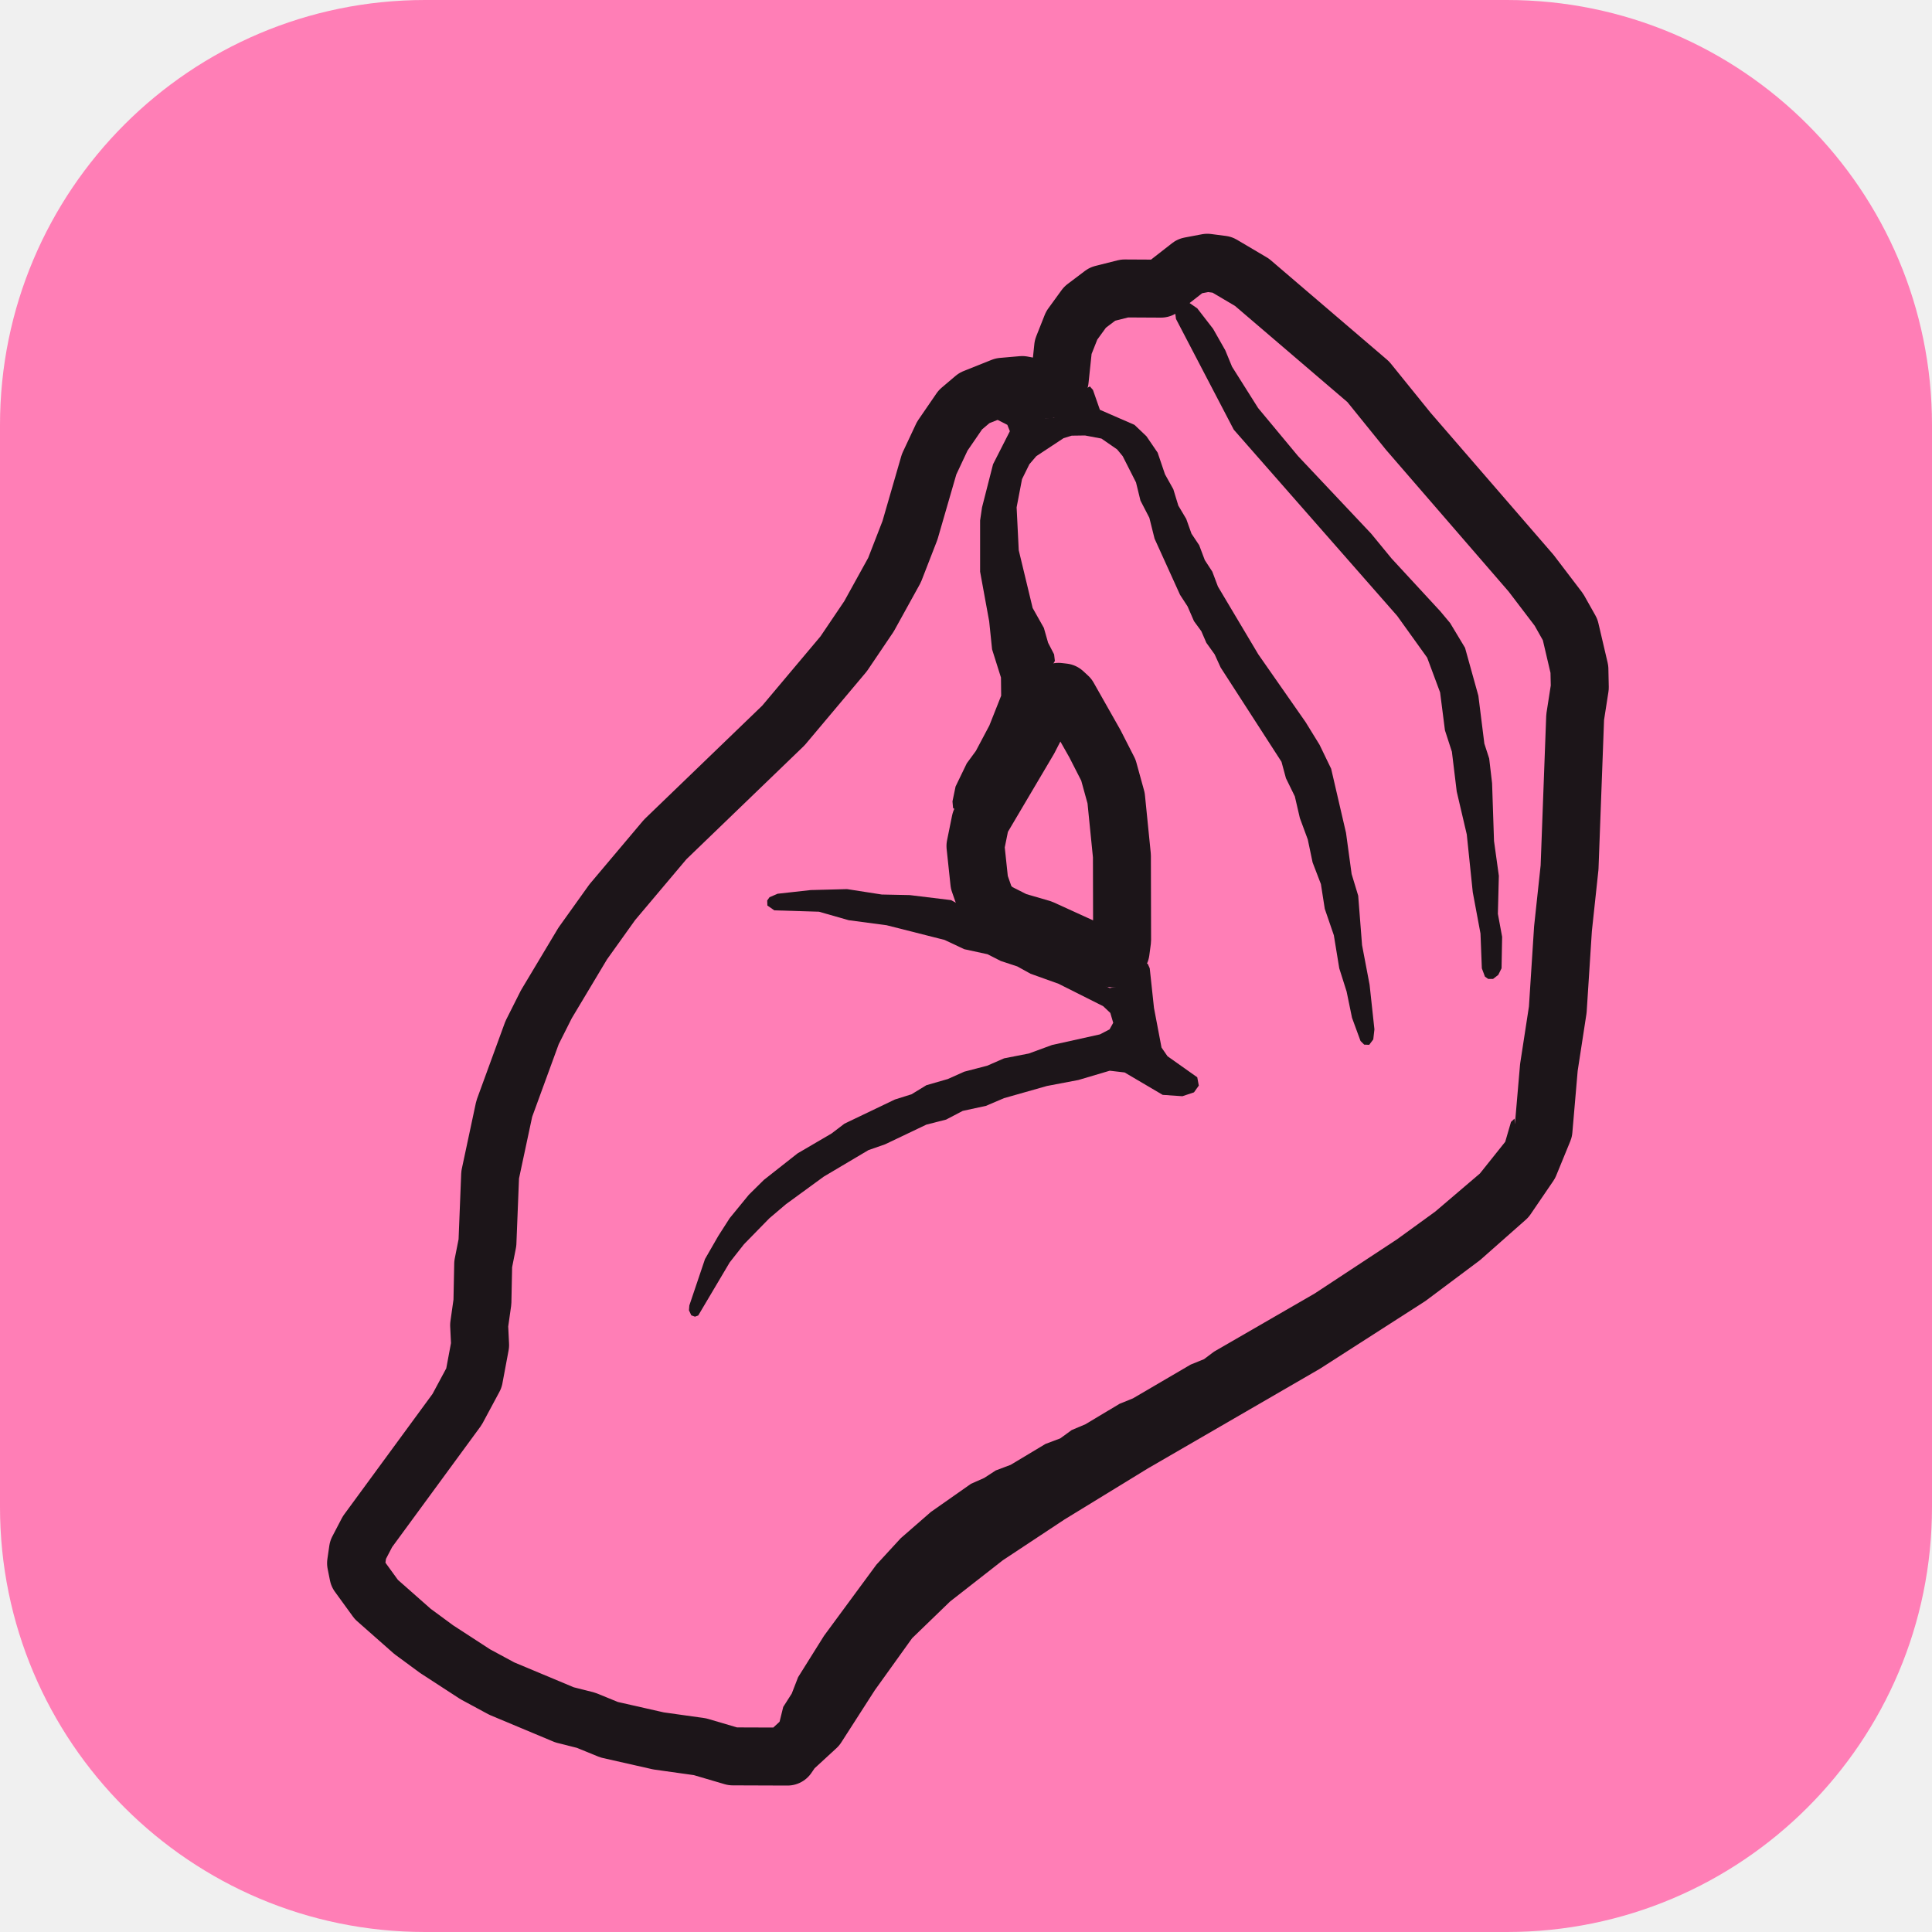
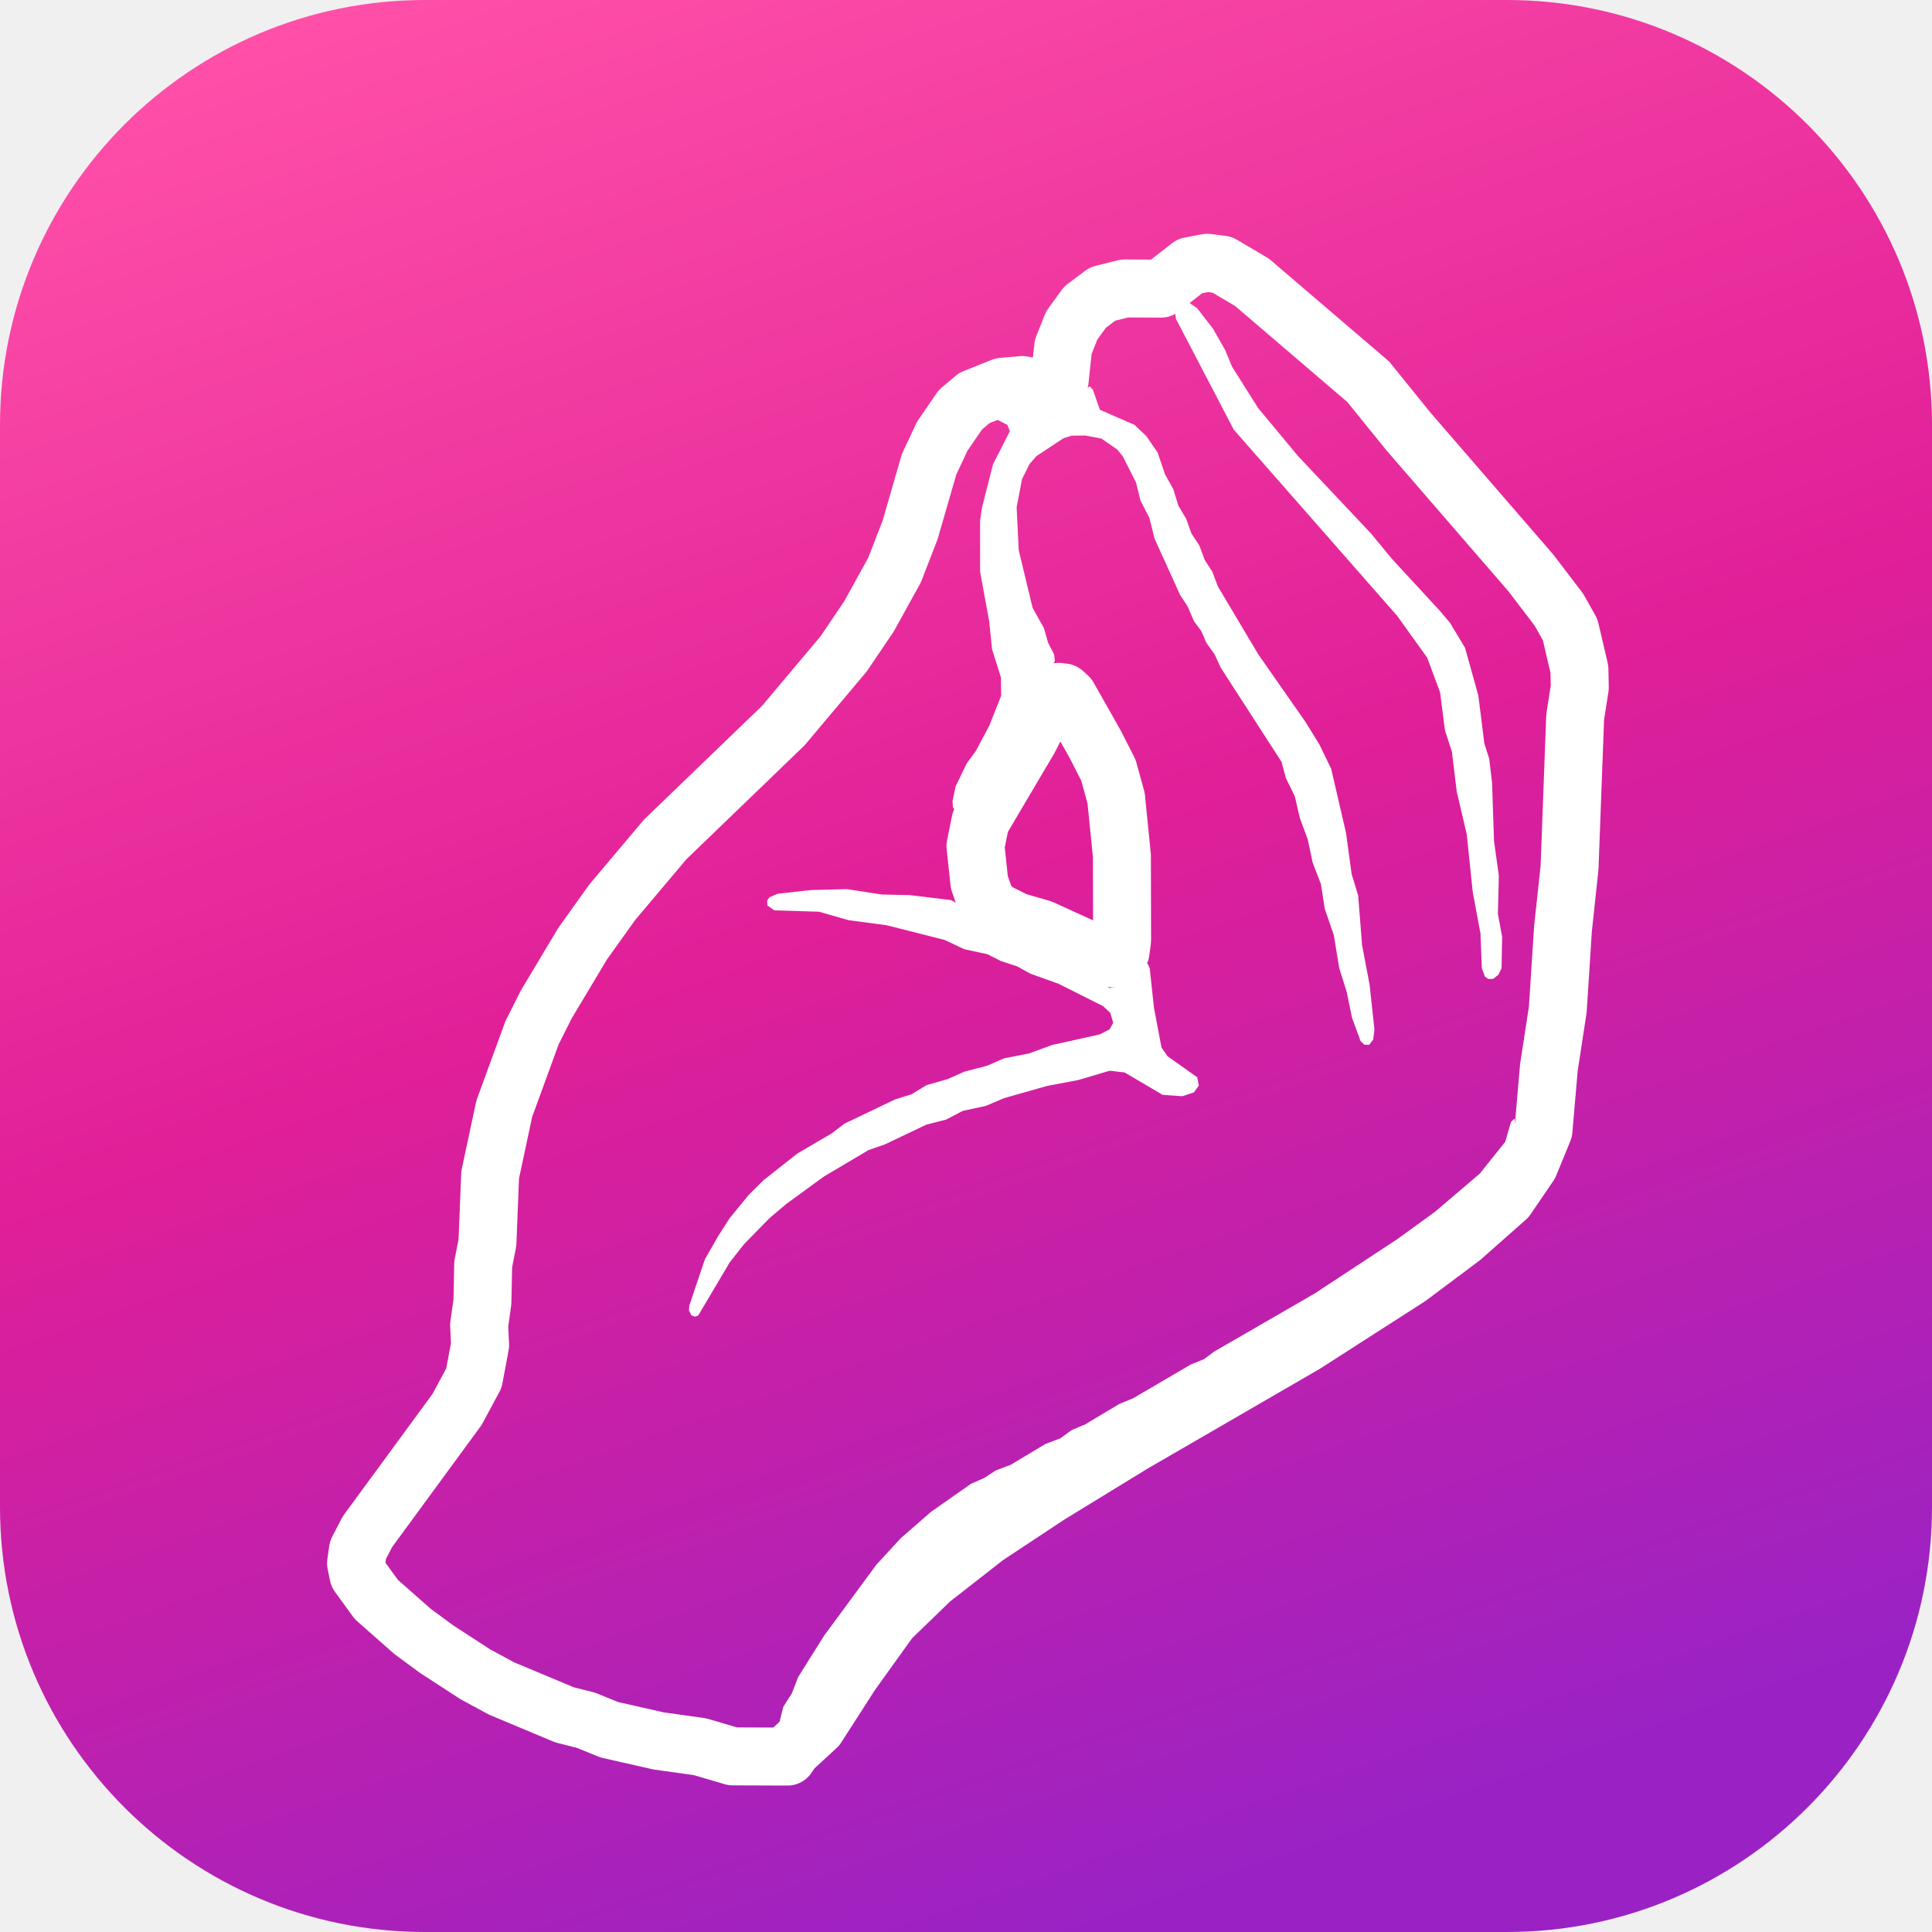
<svg xmlns="http://www.w3.org/2000/svg" viewBox="0 0 100 100">
-   <rect width="100" height="100" rx="22" fill="#ff7eb6" />
+   <defs>
+     <linearGradient id="pzg" x1="0.2" y1="0" x2="0.55" y2="1">
+       <stop offset="0" stop-color="#ff4fa8" />
+       <stop offset="0.5" stop-color="#e01f98" />
+       <stop offset="1" stop-color="#9a22c4" />
+     </linearGradient>
+   </defs>
+   <rect width="100" height="100" rx="22" fill="url(#pzg)" />
  <g>
-     <path d="M40.76 90.92 L37.93 90.91 L36.23 90.41 L34.09 90.11 L31.53 89.53 L30.33 89.04 L29.22 88.76 L25.97 87.40 L24.60 86.66 L22.60 85.36 L21.35 84.44 L19.48 82.79 L18.55 81.51 L18.43 80.91 L18.53 80.22 L19.02 79.28 L23.66 72.95 L24.53 71.33 L24.85 69.62 L24.80 68.59 L24.97 67.39 L25.01 65.43 L25.23 64.32 L25.37 60.81 L26.10 57.39 L27.54 53.45 L28.28 51.98 L30.16 48.84 L31.69 46.70 L34.43 43.45 L40.55 37.55 L43.67 33.84 L44.98 31.90 L46.30 29.51 L47.10 27.45 L48.09 24.03 L48.77 22.58 L49.71 21.21 L50.43 20.60 L51.88 20.02 L52.91 19.93 L54.19 20.17 L54.62 20.06 L54.85 19.67 L55.03 17.96 L55.47 16.85 L56.16 15.90 L57.06 15.22 L58.21 14.93 L60.09 14.94 L61.59 13.77 L62.49 13.60 L63.26 13.70 L64.80 14.61 L70.82 19.76 L72.89 22.32 L79.25 29.67 L80.69 31.56 L81.27 32.59 L81.75 34.64 L81.77 35.58 L81.53 37.12 L81.24 44.90 L80.90 48.07 L80.63 52.26 L80.17 55.25 L79.89 58.50 L79.16 60.28 L77.98 62.01 L75.66 64.06 L72.92 66.11 L67.53 69.57 L58.64 74.72 L54.28 77.39 L51.03 79.54 L48.19 81.76 L46.07 83.81 L44.04 86.64 L42.28 89.38 L41.02 90.54 L40.76 90.92Z M57.67 49.61 L58.00 49.26 L58.08 48.66 L58.07 44.30 L57.77 41.31 L57.37 39.86 L56.67 38.49 L55.30 36.07 L55.05 35.84 L54.79 35.81 L54.29 36.26 L53.25 38.28 L50.75 42.51 L50.49 43.79 L50.69 45.67 L51.05 46.70 L51.54 47.16 L52.57 47.68 L53.91 48.07 L57.18 49.56 L57.67 49.61Z" fill="none" stroke="#1c1519" stroke-width="3" stroke-linejoin="round" />
-     <path d="M77.28 50.67 L77.03 50.67 L76.86 50.55 L76.70 50.12 L76.63 48.32 L76.23 46.18 L75.92 43.19 L75.40 40.97 L75.15 38.91 L74.79 37.80 L74.54 35.84 L73.87 34.04 L72.32 31.88 L63.86 22.24 L60.87 16.51 L60.81 16.08 L61.12 15.71 L61.55 15.67 L61.97 15.96 L62.79 17.02 L63.42 18.13 L63.77 18.98 L65.12 21.12 L67.19 23.61 L70.97 27.62 L72.03 28.91 L74.55 31.64 L75.06 32.25 L75.83 33.53 L76.52 36.01 L76.83 38.49 L77.08 39.26 L77.23 40.54 L77.33 43.53 L77.58 45.33 L77.53 47.30 L77.75 48.49 L77.72 50.12 L77.55 50.46 L77.28 50.67Z M70.87 54.08 L70.61 54.07 L70.42 53.88 L69.98 52.68 L69.70 51.32 L69.32 50.12 L69.04 48.41 L68.57 47.04 L68.37 45.76 L67.94 44.64 L67.69 43.45 L67.28 42.34 L67.02 41.22 L66.56 40.28 L66.33 39.43 L63.18 34.55 L62.87 33.87 L62.44 33.27 L62.18 32.67 L61.80 32.15 L61.47 31.39 L61.08 30.79 L59.76 27.88 L59.49 26.80 L59.03 25.91 L58.80 24.97 L58.11 23.61 L57.82 23.26 L57.01 22.70 L56.16 22.54 L55.47 22.55 L55.05 22.68 L53.64 23.61 L53.28 24.03 L52.90 24.80 L52.62 26.26 L52.73 28.48 L53.45 31.47 L54.03 32.50 L54.25 33.27 L54.56 33.87 L54.60 34.21 L54.40 34.55 L52.91 36.09 L51.84 38.23 L50.43 40.62 L49.66 41.82 L49.49 41.94 L49.33 41.82 L49.30 41.48 L49.46 40.71 L50.04 39.51 L50.51 38.87 L51.21 37.55 L51.82 36.01 L51.81 35.07 L51.35 33.61 L51.20 32.16 L50.73 29.59 L50.73 26.94 L50.83 26.26 L51.40 24.03 L52.27 22.32 L52.14 21.99 L51.61 21.72 L51.71 21.55 L52.74 21.36 L53.51 21.46 L54.11 21.65 L54.53 21.63 L54.82 21.47 L56.16 20.14 L56.41 20.00 L56.57 20.18 L56.93 21.21 L58.72 21.99 L59.34 22.58 L59.92 23.43 L60.30 24.55 L60.73 25.32 L60.99 26.17 L61.40 26.86 L61.67 27.62 L62.07 28.22 L62.36 28.99 L62.75 29.59 L63.04 30.36 L65.13 33.87 L67.58 37.38 L68.30 38.55 L68.90 39.79 L69.67 43.11 L69.96 45.24 L70.30 46.36 L70.50 48.92 L70.89 50.97 L71.14 53.28 L71.08 53.80 L70.87 54.08Z M36.14 68.09 L35.97 68.15 L35.78 68.08 L35.66 67.82 L35.68 67.57 L36.49 65.17 L37.18 63.97 L37.77 63.05 L38.76 61.84 L39.54 61.07 L41.28 59.70 L43.04 58.67 L43.71 58.16 L46.32 56.91 L47.18 56.64 L47.95 56.17 L49.06 55.85 L49.91 55.47 L51.10 55.16 L51.97 54.78 L53.25 54.53 L54.45 54.09 L56.93 53.54 L57.43 53.28 L57.62 52.94 L57.47 52.43 L57.10 52.08 L54.79 50.92 L53.34 50.40 L52.65 50.02 L51.80 49.74 L51.11 49.39 L49.91 49.13 L48.89 48.65 L45.89 47.89 L43.93 47.63 L42.39 47.19 L40.08 47.12 L39.72 46.87 L39.71 46.61 L39.83 46.44 L40.25 46.26 L41.96 46.07 L43.84 46.02 L45.64 46.30 L47.09 46.33 L49.23 46.59 L49.57 46.78 L50.99 48.24 L51.43 48.58 L52.48 49.12 L53.93 49.52 L57.44 51.14 L57.87 51.06 L59.07 49.93 L59.24 49.84 L59.41 49.89 L59.51 50.12 L59.73 52.17 L60.12 54.22 L60.43 54.67 L61.97 55.76 L62.05 56.19 L61.80 56.54 L61.20 56.74 L60.18 56.67 L58.21 55.51 L57.44 55.42 L55.82 55.90 L54.19 56.21 L51.97 56.84 L51.03 57.24 L49.83 57.50 L48.97 57.95 L47.95 58.21 L45.81 59.23 L44.95 59.53 L42.64 60.90 L40.68 62.33 L39.82 63.06 L38.51 64.40 L37.77 65.34 L36.14 68.09Z M40.59 89.33 L40.42 89.32 L40.35 89.12 L40.54 88.35 L40.98 87.66 L41.31 86.81 L42.65 84.67 L45.36 80.99 L46.62 79.62 L48.18 78.26 L50.26 76.80 L50.94 76.50 L51.54 76.11 L52.31 75.82 L54.11 74.74 L54.88 74.45 L55.47 74.02 L56.18 73.72 L57.95 72.66 L58.64 72.38 L61.63 70.63 L62.32 70.35 L62.84 69.96 L68.05 66.95 L72.32 64.14 L74.29 62.71 L76.60 60.74 L77.91 59.10 L78.21 58.07 L78.39 57.90 L78.45 58.41 L78.07 59.10 L77.84 60.04 L77.01 61.41 L75.66 62.62 L74.12 63.70 L72.92 64.68 L67.53 68.14 L66.85 68.46 L60.52 72.25 L58.64 73.25 L54.23 75.95 L51.03 78.07 L48.20 80.29 L47.39 80.99 L44.61 83.79 L42.56 86.67 L41.44 88.52 L40.59 89.33Z" fill="#1c1519" fill-rule="evenodd" />
+     <path d="M40.76 90.92 L37.93 90.91 L36.23 90.41 L34.09 90.11 L31.53 89.53 L30.33 89.04 L29.22 88.76 L25.97 87.40 L24.60 86.66 L22.60 85.36 L21.35 84.44 L19.48 82.79 L18.55 81.51 L18.43 80.91 L18.53 80.22 L19.02 79.28 L23.66 72.95 L24.53 71.33 L24.85 69.62 L24.80 68.59 L24.97 67.39 L25.01 65.43 L25.23 64.32 L25.37 60.81 L26.10 57.39 L27.54 53.45 L28.28 51.98 L30.16 48.84 L31.69 46.70 L34.43 43.45 L40.55 37.55 L43.67 33.84 L44.98 31.90 L46.30 29.51 L47.10 27.45 L48.09 24.03 L48.77 22.58 L49.71 21.21 L50.43 20.60 L51.88 20.02 L52.91 19.93 L54.19 20.17 L54.62 20.06 L54.85 19.67 L55.03 17.96 L55.47 16.85 L56.16 15.90 L57.06 15.22 L58.21 14.93 L60.09 14.94 L61.59 13.77 L62.49 13.60 L63.26 13.70 L64.80 14.61 L70.82 19.76 L72.89 22.32 L79.25 29.67 L80.69 31.56 L81.27 32.59 L81.75 34.64 L81.77 35.58 L81.53 37.12 L81.24 44.90 L80.90 48.07 L80.63 52.26 L80.17 55.25 L79.89 58.50 L79.16 60.28 L77.98 62.01 L75.66 64.06 L72.92 66.11 L67.53 69.57 L58.64 74.72 L54.28 77.39 L51.03 79.54 L48.19 81.76 L46.07 83.81 L44.04 86.64 L42.28 89.38 L41.02 90.54 L40.76 90.92Z M57.67 49.61 L58.00 49.26 L58.08 48.66 L58.07 44.30 L57.77 41.31 L57.37 39.86 L56.67 38.49 L55.30 36.07 L55.05 35.84 L54.79 35.81 L54.29 36.26 L53.25 38.28 L50.75 42.51 L50.49 43.79 L50.69 45.67 L51.05 46.70 L51.54 47.16 L52.57 47.68 L53.91 48.07 L57.18 49.56 L57.67 49.61Z" fill="none" stroke="#fff" stroke-width="3" stroke-linejoin="round" />
+     <path d="M77.28 50.67 L77.03 50.67 L76.86 50.55 L76.70 50.12 L76.63 48.32 L76.23 46.18 L75.92 43.19 L75.40 40.97 L75.15 38.91 L74.79 37.80 L74.54 35.84 L73.87 34.04 L72.32 31.88 L63.86 22.24 L60.87 16.51 L60.81 16.08 L61.12 15.71 L61.55 15.67 L61.97 15.96 L62.79 17.02 L63.42 18.13 L63.77 18.98 L65.12 21.12 L67.19 23.61 L70.97 27.62 L72.03 28.91 L74.55 31.64 L75.06 32.25 L75.83 33.53 L76.52 36.01 L76.83 38.49 L77.08 39.26 L77.23 40.54 L77.33 43.53 L77.58 45.33 L77.53 47.30 L77.75 48.49 L77.72 50.12 L77.55 50.46 L77.28 50.67Z M70.87 54.08 L70.61 54.07 L70.42 53.88 L69.98 52.68 L69.70 51.32 L69.32 50.12 L69.04 48.41 L68.57 47.04 L68.37 45.76 L67.94 44.64 L67.69 43.45 L67.28 42.34 L67.02 41.22 L66.56 40.28 L66.33 39.43 L63.18 34.55 L62.87 33.87 L62.44 33.27 L62.18 32.67 L61.80 32.15 L61.47 31.39 L61.08 30.79 L59.76 27.88 L59.49 26.80 L59.03 25.91 L58.80 24.97 L58.11 23.61 L57.82 23.26 L57.01 22.70 L56.16 22.54 L55.47 22.55 L55.05 22.68 L53.64 23.61 L53.28 24.03 L52.90 24.80 L52.62 26.26 L52.73 28.48 L53.45 31.47 L54.03 32.50 L54.25 33.27 L54.56 33.87 L54.60 34.21 L54.40 34.55 L52.91 36.09 L51.84 38.23 L50.43 40.62 L49.66 41.82 L49.49 41.94 L49.33 41.82 L49.30 41.48 L49.46 40.71 L50.04 39.51 L50.51 38.87 L51.21 37.55 L51.82 36.01 L51.81 35.07 L51.35 33.61 L51.20 32.16 L50.73 29.59 L50.73 26.94 L50.83 26.26 L51.40 24.03 L52.27 22.32 L52.14 21.99 L51.61 21.72 L51.71 21.55 L52.74 21.36 L53.51 21.46 L54.11 21.65 L54.53 21.63 L54.82 21.47 L56.16 20.14 L56.41 20.00 L56.57 20.18 L56.93 21.21 L58.72 21.99 L59.34 22.58 L59.92 23.43 L60.30 24.55 L60.73 25.32 L60.99 26.17 L61.40 26.86 L61.67 27.62 L62.07 28.22 L62.36 28.99 L62.75 29.59 L63.04 30.36 L65.13 33.87 L67.58 37.38 L68.30 38.55 L68.90 39.79 L69.67 43.11 L69.96 45.24 L70.30 46.36 L70.50 48.92 L70.89 50.97 L71.14 53.28 L71.08 53.80 L70.87 54.08Z M36.14 68.09 L35.97 68.15 L35.78 68.08 L35.66 67.82 L35.68 67.57 L36.49 65.17 L37.18 63.97 L37.77 63.05 L38.76 61.84 L39.54 61.07 L41.28 59.70 L43.04 58.67 L43.71 58.16 L46.32 56.91 L47.18 56.64 L47.95 56.17 L49.06 55.85 L49.91 55.47 L51.10 55.16 L51.97 54.78 L53.25 54.53 L54.45 54.09 L56.93 53.54 L57.43 53.28 L57.62 52.94 L57.47 52.43 L57.10 52.08 L54.79 50.92 L53.34 50.40 L52.65 50.02 L51.80 49.74 L51.11 49.39 L49.91 49.13 L48.89 48.65 L45.89 47.89 L43.93 47.63 L42.39 47.19 L40.08 47.12 L39.72 46.87 L39.71 46.61 L39.83 46.44 L40.25 46.26 L41.96 46.07 L43.84 46.02 L45.64 46.30 L47.09 46.33 L49.23 46.59 L49.57 46.78 L50.99 48.24 L51.43 48.58 L52.48 49.12 L53.93 49.52 L57.44 51.14 L57.87 51.06 L59.07 49.93 L59.24 49.84 L59.41 49.89 L59.51 50.12 L59.73 52.17 L60.12 54.22 L60.43 54.67 L61.97 55.76 L62.05 56.19 L61.80 56.54 L61.20 56.74 L60.18 56.67 L58.21 55.51 L57.44 55.42 L55.82 55.90 L54.19 56.21 L51.97 56.84 L51.03 57.24 L49.83 57.50 L48.97 57.95 L47.95 58.21 L45.81 59.23 L44.95 59.53 L42.64 60.90 L40.68 62.33 L39.82 63.06 L38.51 64.40 L37.77 65.34 L36.14 68.09Z M40.59 89.33 L40.42 89.32 L40.35 89.12 L40.54 88.35 L40.98 87.66 L41.31 86.81 L42.65 84.67 L45.36 80.99 L46.62 79.62 L48.18 78.26 L50.26 76.80 L50.94 76.50 L51.54 76.11 L52.31 75.82 L54.11 74.74 L54.88 74.45 L55.47 74.02 L56.18 73.72 L57.95 72.66 L58.64 72.38 L61.63 70.63 L62.32 70.35 L62.84 69.96 L68.05 66.95 L72.32 64.14 L74.29 62.71 L76.60 60.74 L77.91 59.10 L78.21 58.07 L78.39 57.90 L78.45 58.41 L78.07 59.10 L77.84 60.04 L77.01 61.41 L75.66 62.62 L74.12 63.70 L72.92 64.68 L67.53 68.14 L66.85 68.46 L60.52 72.25 L58.64 73.25 L54.23 75.95 L51.03 78.07 L48.20 80.29 L47.39 80.99 L44.61 83.79 L42.56 86.67 L41.44 88.52 L40.59 89.33Z" fill="#fff" fill-rule="evenodd" />
  </g>
</svg>
